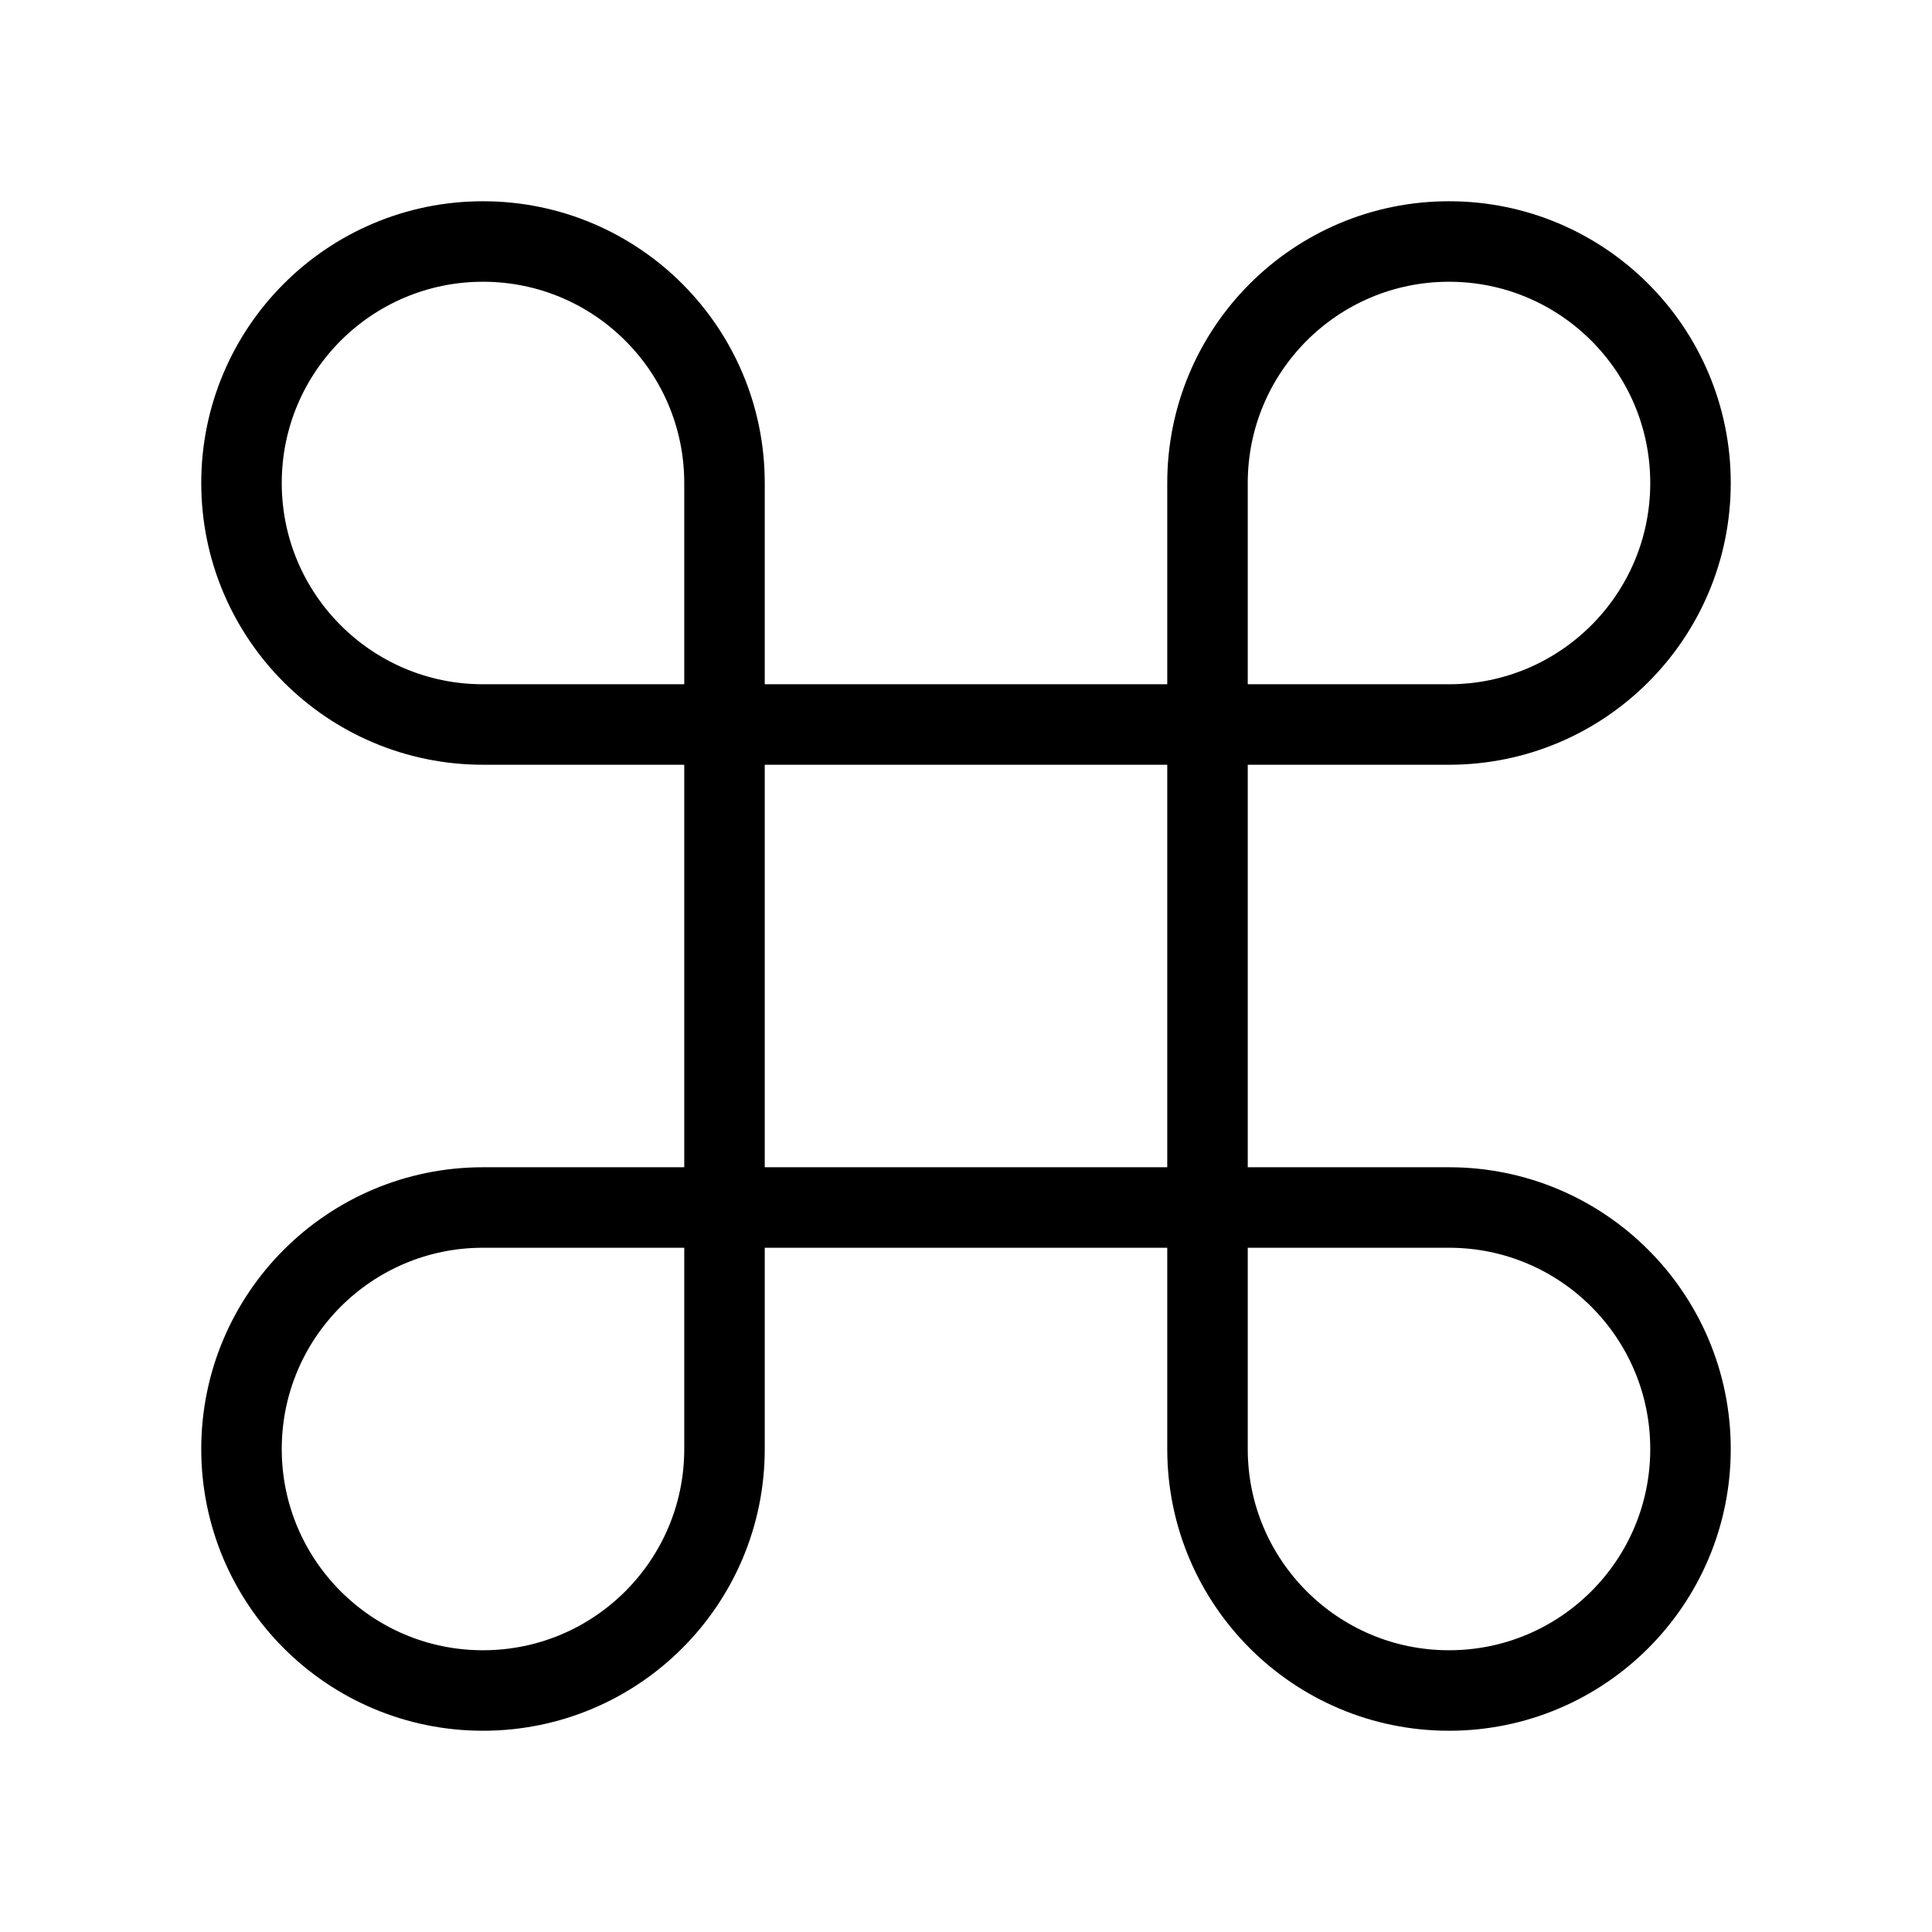
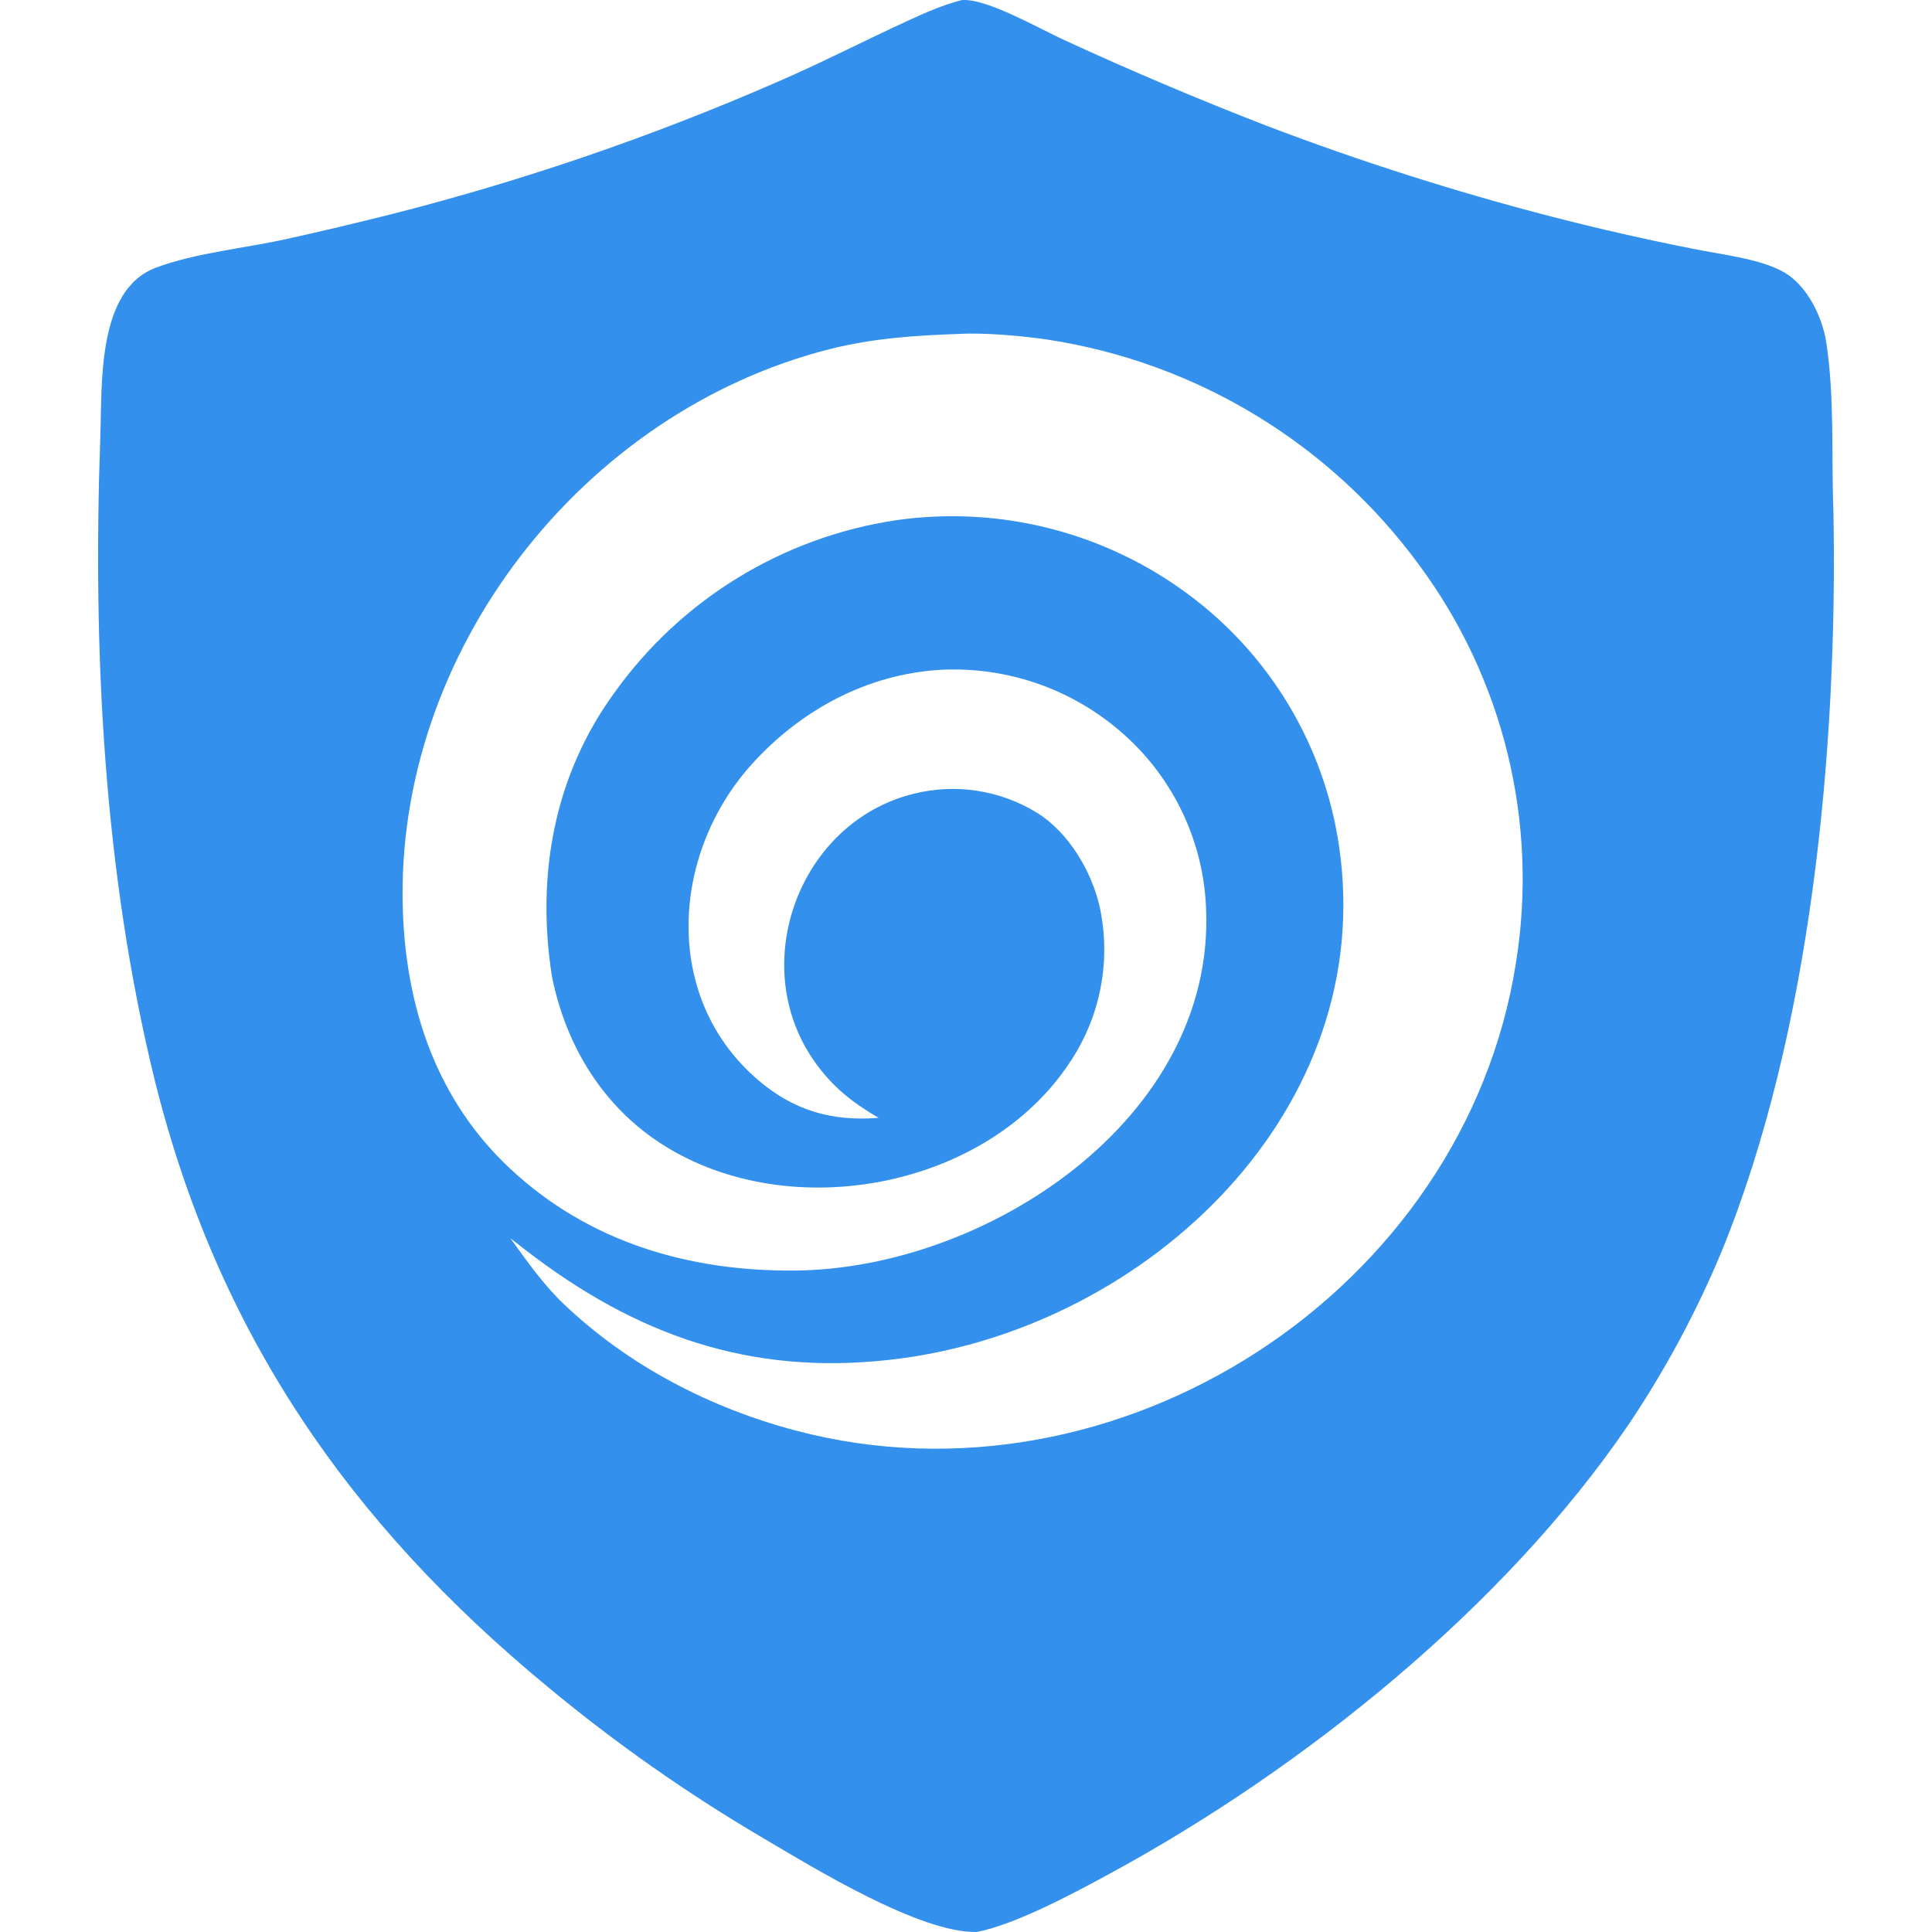
- <svg xmlns="http://www.w3.org/2000/svg" version="1.1" width="24" height="24">
-   <svg viewBox="0 0 24 24" fill="none" stroke="currentColor" strokewidth="2" strokelinecap="round" strokelinejoin="round">
-     <path d="M15 6v12a3 3 0 1 0 3-3H6a3 3 0 1 0 3 3V6a3 3 0 1 0-3 3h12a3 3 0 1 0-3-3" />
-   </svg>
-   <style>@media (prefers-color-scheme: light) { :root { filter: contrast(1) brightness(0.8); } }
- </style>
+ <svg xmlns="http://www.w3.org/2000/svg" width="512" height="512" viewBox="0 0 512 512" preserveAspectRatio="xMidYMid meet">
+   <path fill="#3390EC" transform="translate(26 0)" d="M228.859 0.031C235.389 -0.572 249.66 7.752 256.439 10.8C273.907 18.842 291.62 26.342 309.554 33.288C334.309 42.726 359.571 50.78 385.222 57.414C397.578 60.601 410.022 63.434 422.54 65.91C429.834 67.413 440.585 68.531 446.887 72.212C452.945 75.75 456.952 83.98 457.992 90.818C460.224 105.496 459.303 120.884 459.877 135.693C461.052 198.245 454.01 273.722 430.111 331.982C423.473 347.848 415.305 363.031 405.724 377.318C372.778 425.844 319.313 468.744 268.099 496.541C258.647 501.671 243.191 510.005 232.835 511.996C217.797 512.314 189.728 495.076 176.24 487.113C156.117 475.293 136.989 461.86 119.044 446.945C66.316 403.421 31.68 353.103 15.059 286.483C1.394 230.907 -1.443 172.513 0.591 115.496C1.084 101.64 -0.33 76.785 15.324 70.935C25.919 66.976 39.054 65.776 50.26 63.273C59.696 61.167 69.038 58.964 78.414 56.59C112.852 47.797 146.529 36.261 179.124 22.096C191.263 16.895 202.987 10.798 214.992 5.307C219.488 3.251 224.051 1.236 228.859 0.031ZM206.842 296.24C199.833 292.159 194.566 287.993 189.845 281.304C171.832 255.777 185.687 217.88 216.127 210.354C227.27 207.562 239.069 209.386 248.846 215.412C257.246 220.648 263.357 230.981 265.47 240.498C268.434 254.45 265.71 269.007 257.901 280.947C236.033 314.958 183.487 324.832 149.723 303.414C133.853 293.346 124.114 277.369 120.347 259.156L120.265 258.744C116.076 231.983 120.779 205.461 137.017 183.316C154.659 158.759 181.486 142.37 211.405 137.872C238.832 133.925 266.708 140.991 288.934 157.526C310.497 173.5 324.838 197.367 328.81 223.892C339.378 293.96 278.498 351.25 212.812 359.99C175.846 364.909 145.508 355.336 115.963 333.308C113.693 331.618 111.451 329.89 109.238 328.126C113.587 334.146 117.995 340.421 123.373 345.553C140.495 361.887 162.145 373.121 184.97 379.14C270.34 401.651 362.158 342.165 375.755 255.095C381.721 217.975 372.483 180.018 350.122 149.779C326.6 117.611 291.236 96.114 251.831 90.03C245.401 89.055 234.91 88.113 228.434 88.485C216.76 88.873 205.292 89.632 193.926 92.509C128.222 109.145 78.552 172.969 80.75 241.038C81.569 267.107 89.719 291.501 109.181 309.695C130.109 329.26 156.726 336.991 184.857 336.708C235.448 336.199 295.904 296.57 293.63 240.971C293.007 223.276 285.198 206.597 272.003 194.778C258.679 182.778 241.125 176.565 223.211 177.511C203.762 178.671 186.195 188.16 173.229 202.532C151.733 226.356 149.41 264.637 175.109 286.397C184.483 294.335 194.544 297.231 206.842 296.24Z" />
</svg>
